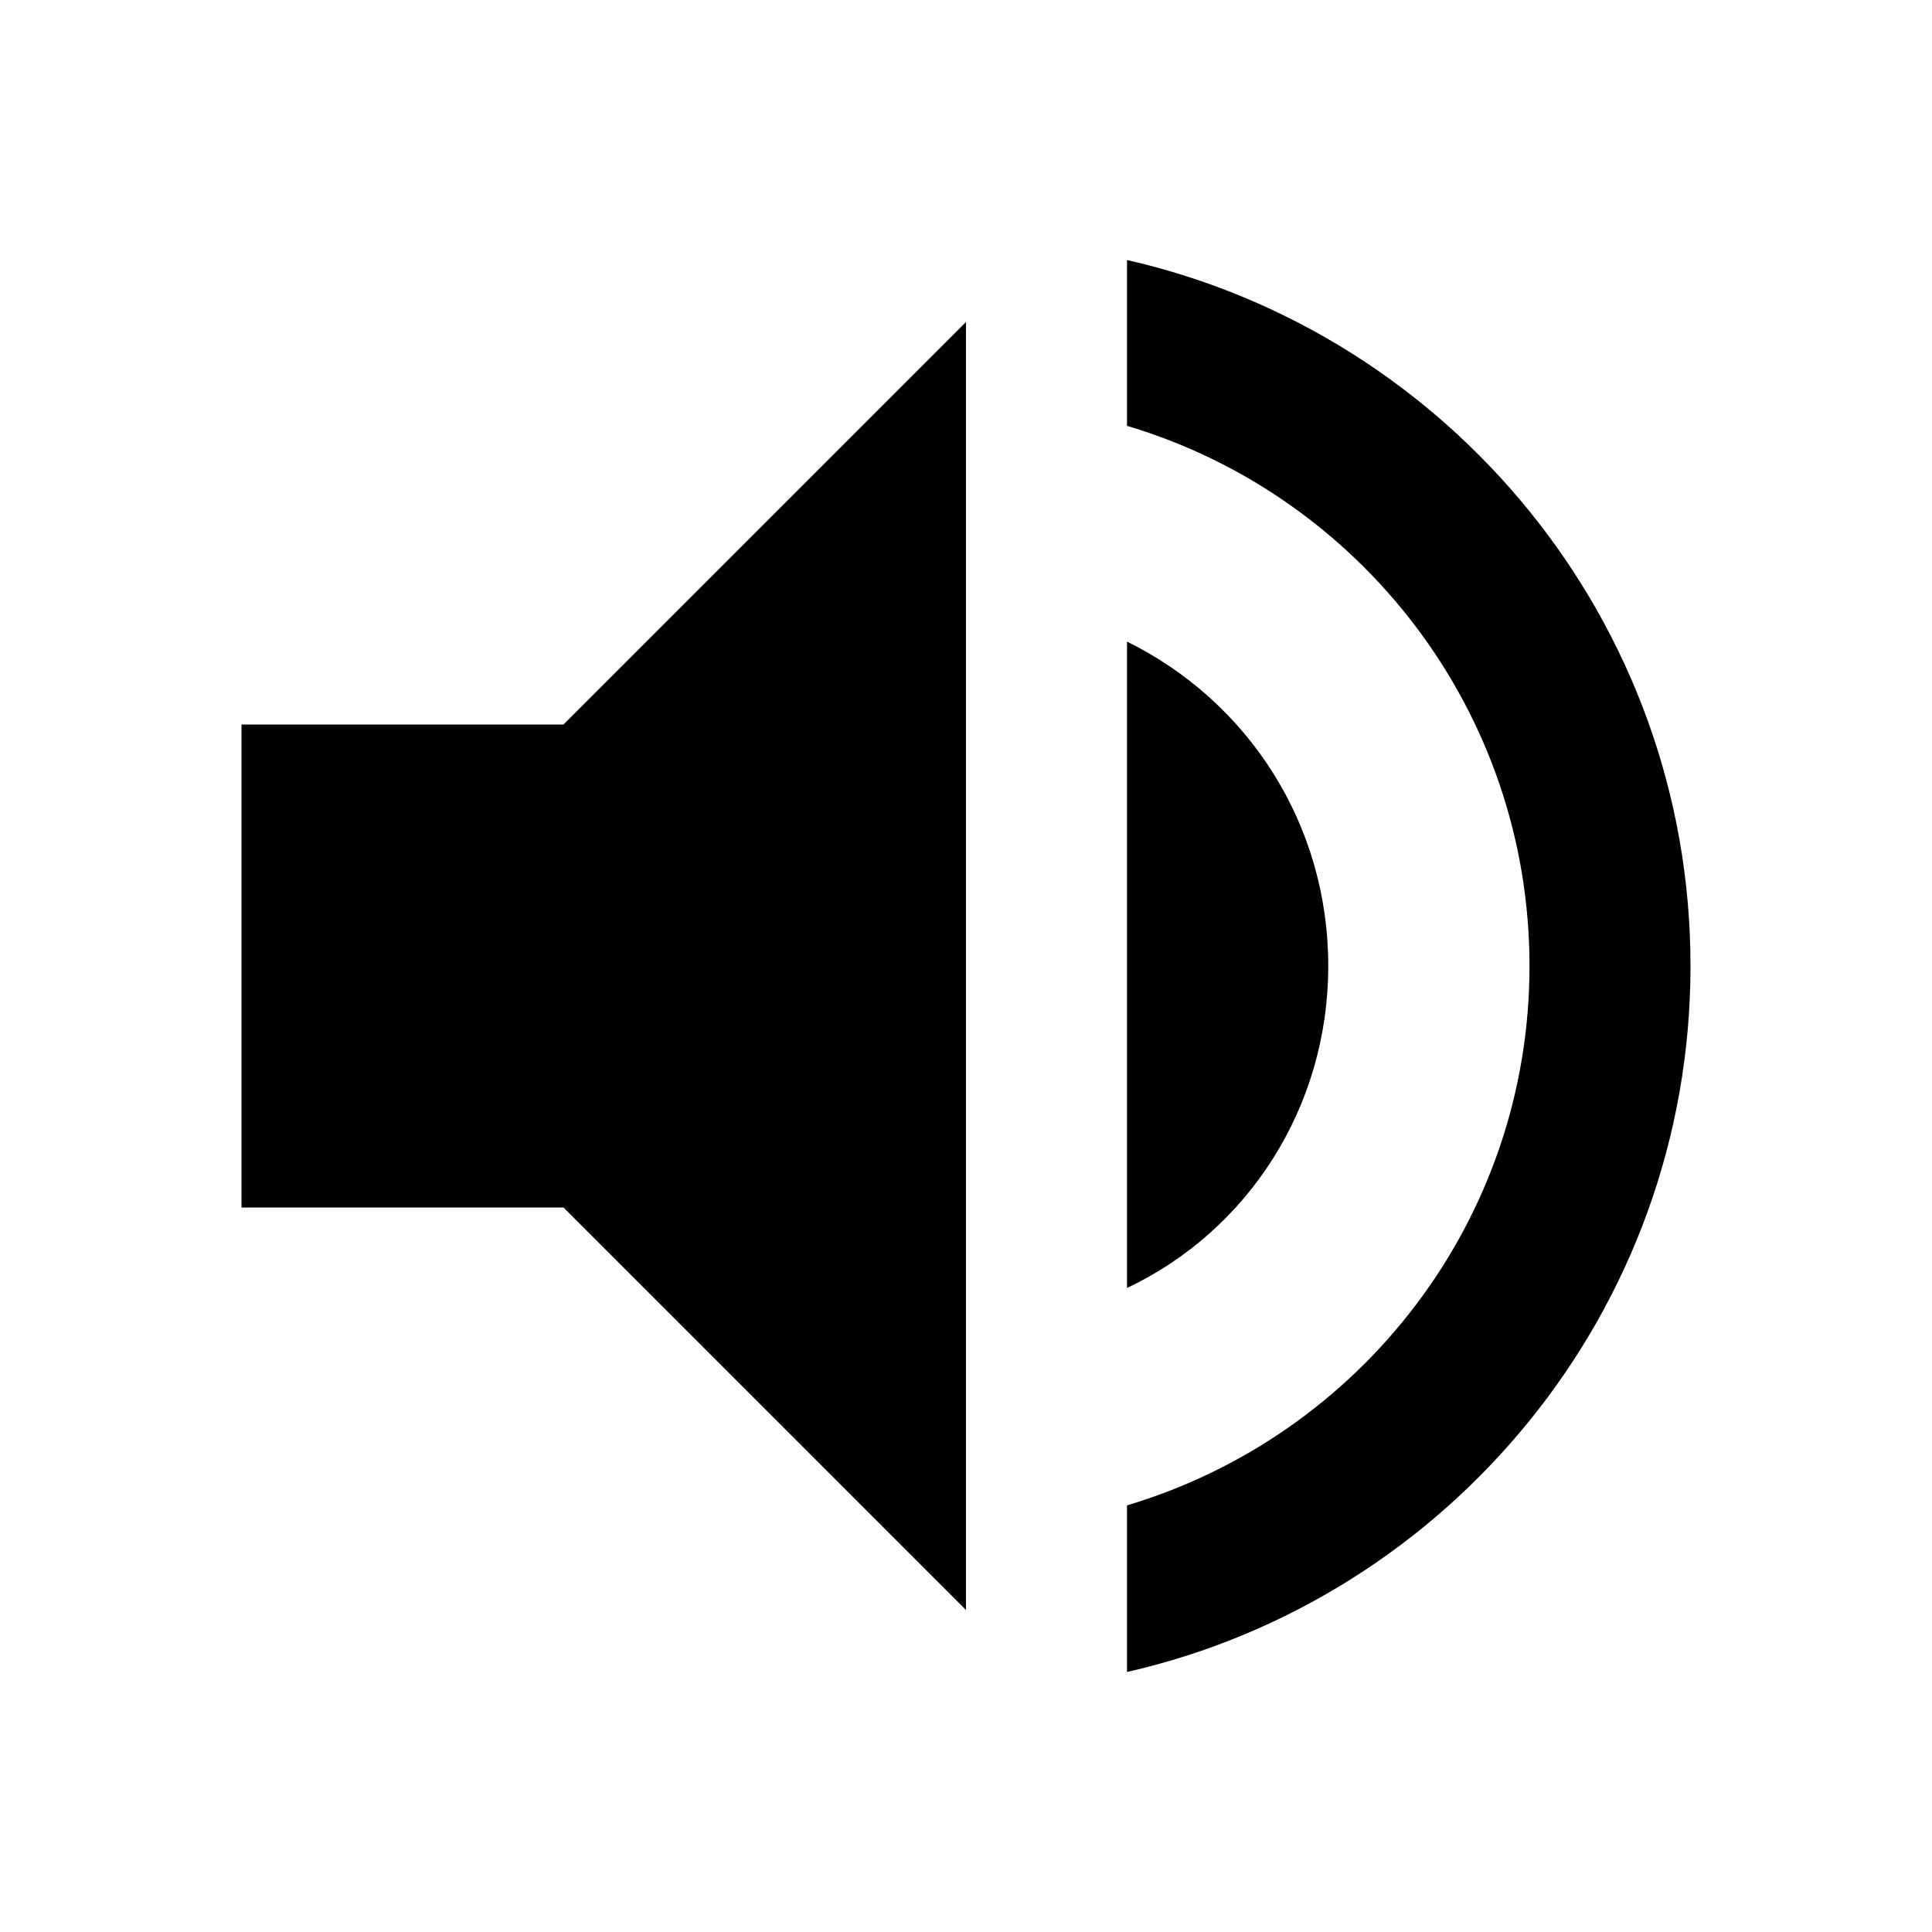
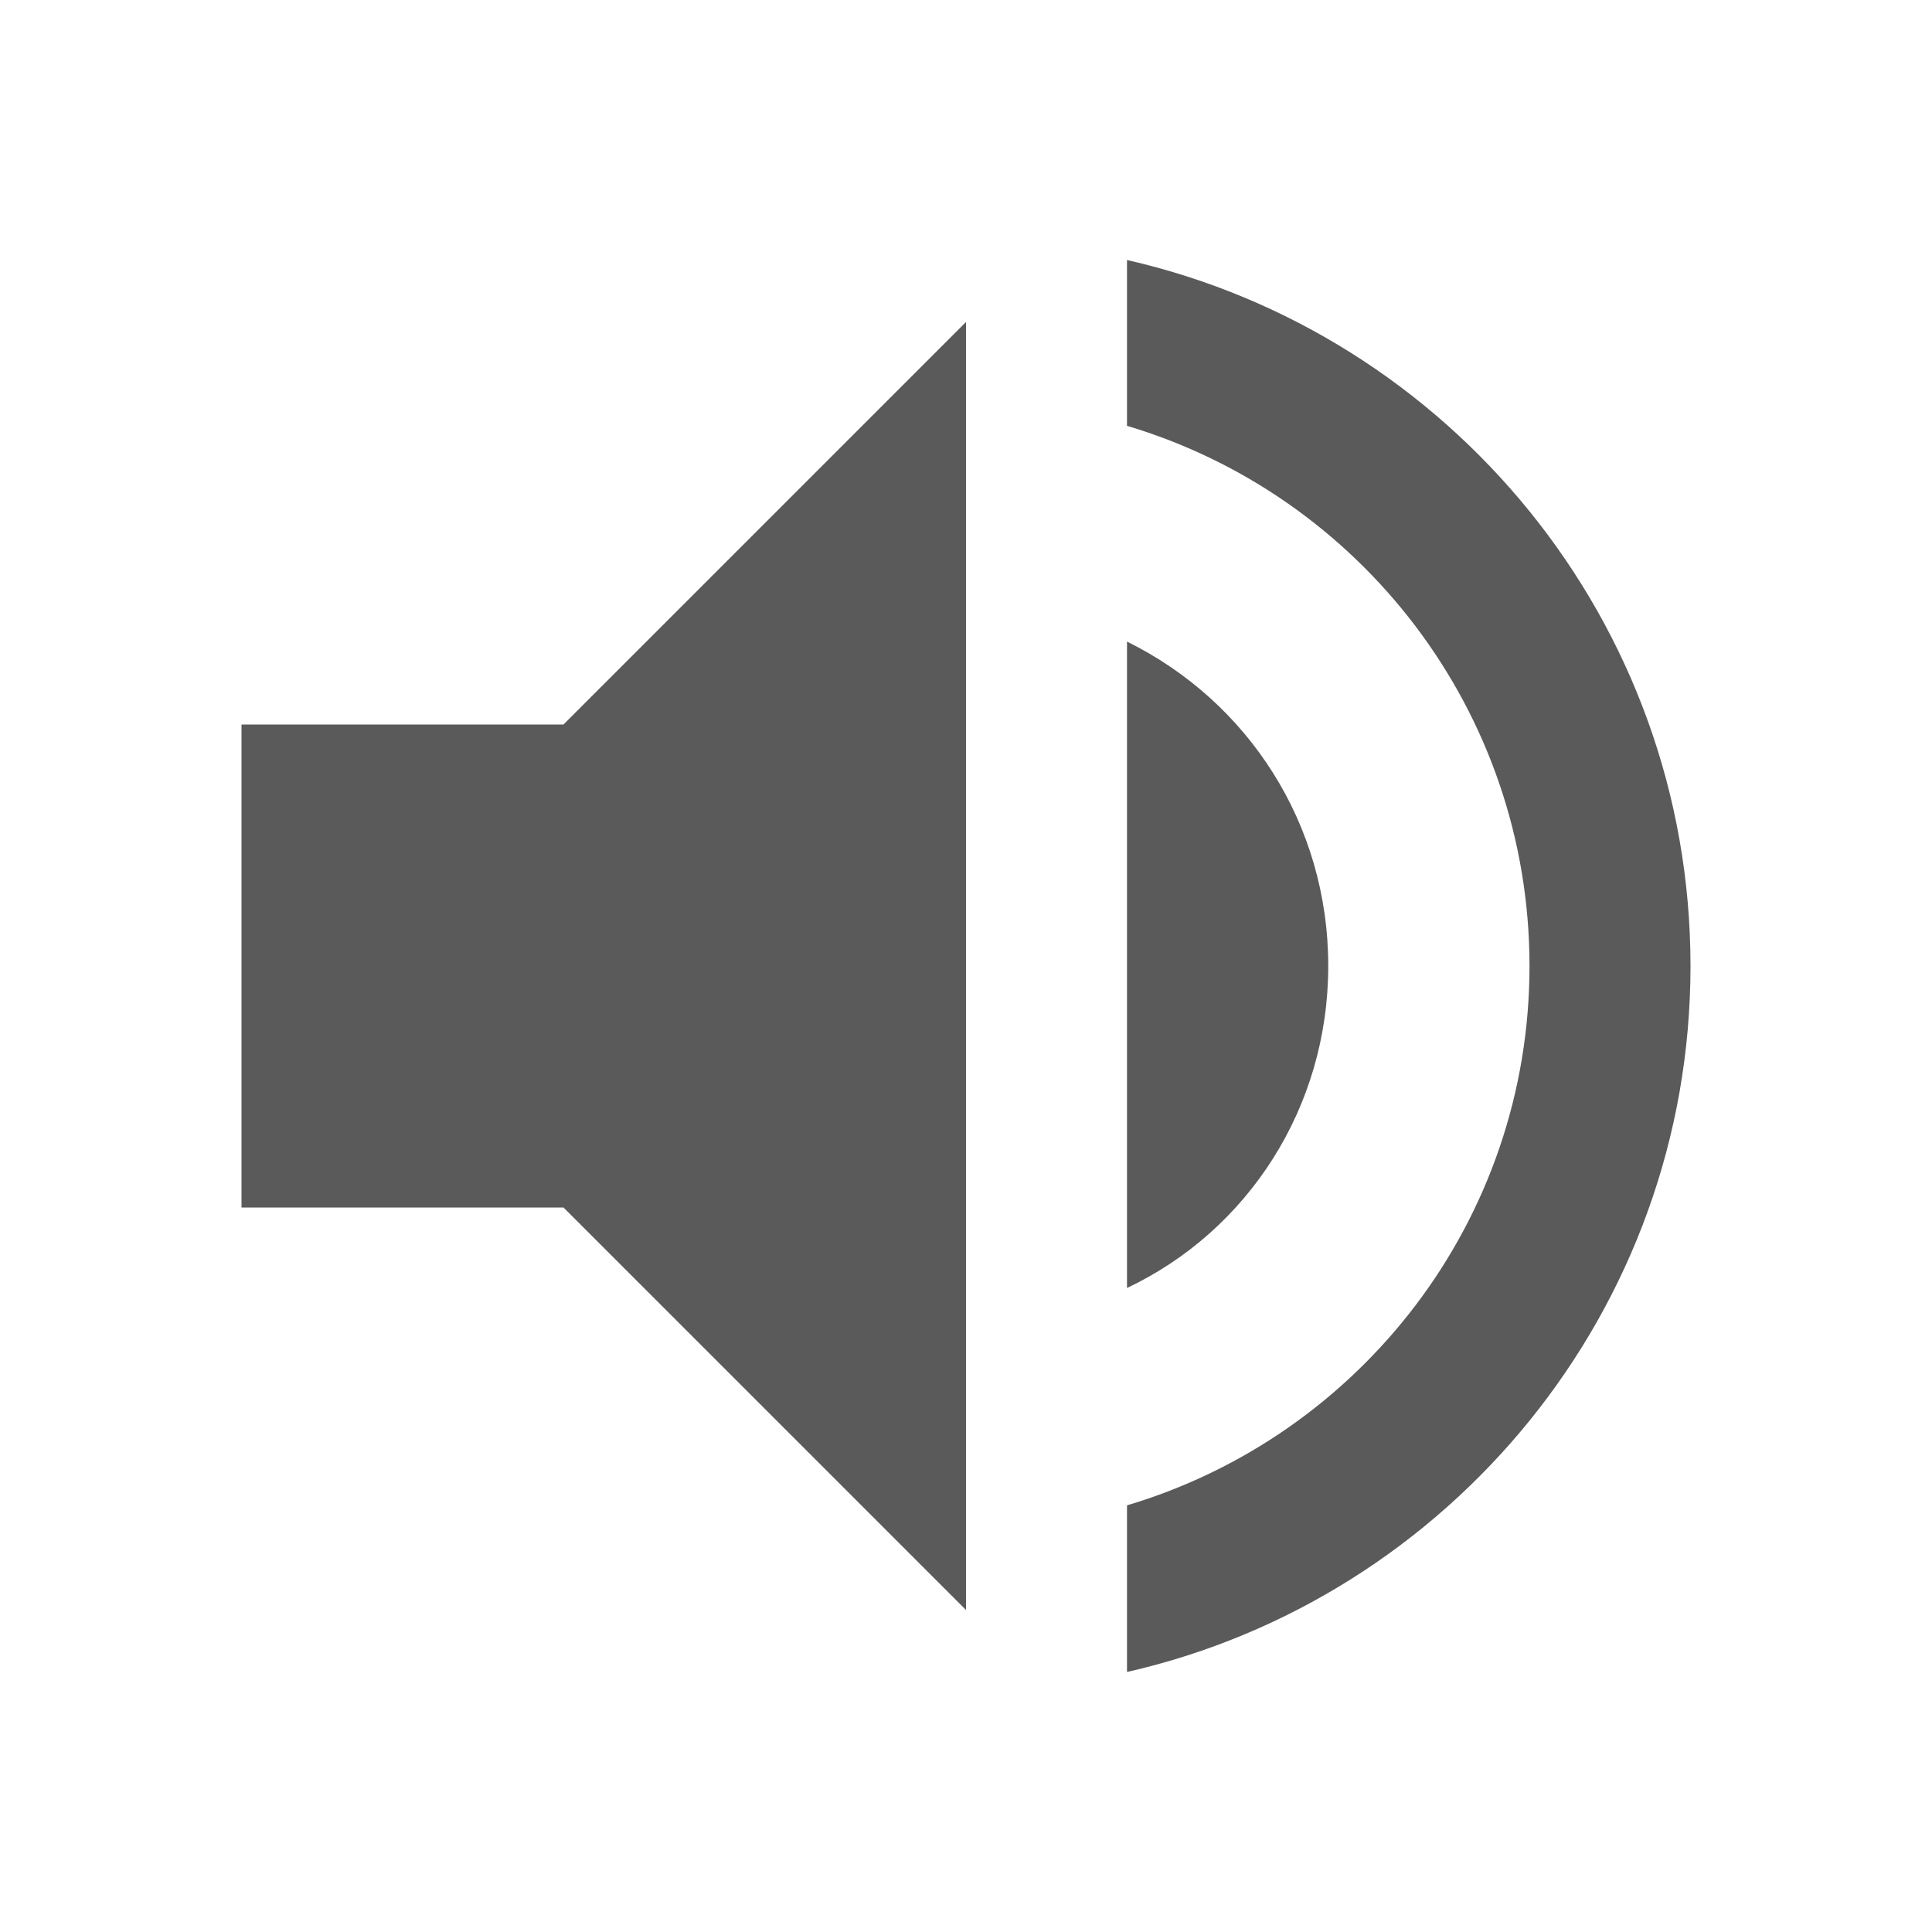
<svg xmlns="http://www.w3.org/2000/svg" version="1.1" width="24" height="24" viewBox="0 0 24 24">
-   <path d="M14,3.23V5.29C16.89,6.15 19,8.83 19,12C19,15.17 16.89,17.84 14,18.7V20.77C18,19.86 21,16.28 21,12C21,7.72 18,4.14 14,3.23M16.5,12C16.5,10.23 15.5,8.71 14,7.97V16C15.5,15.29 16.5,13.76 16.5,12M3,9V15H7L12,20V4L7,9H3Z" />
+   <path fill="#5a5a5a" d="M14,3.23V5.29C16.89,6.15 19,8.83 19,12C19,15.17 16.89,17.84 14,18.7V20.77C18,19.86 21,16.28 21,12C21,7.72 18,4.14 14,3.23M16.5,12C16.5,10.23 15.5,8.71 14,7.97V16C15.5,15.29 16.5,13.76 16.5,12M3,9V15H7L12,20V4L7,9H3Z" />
</svg>
